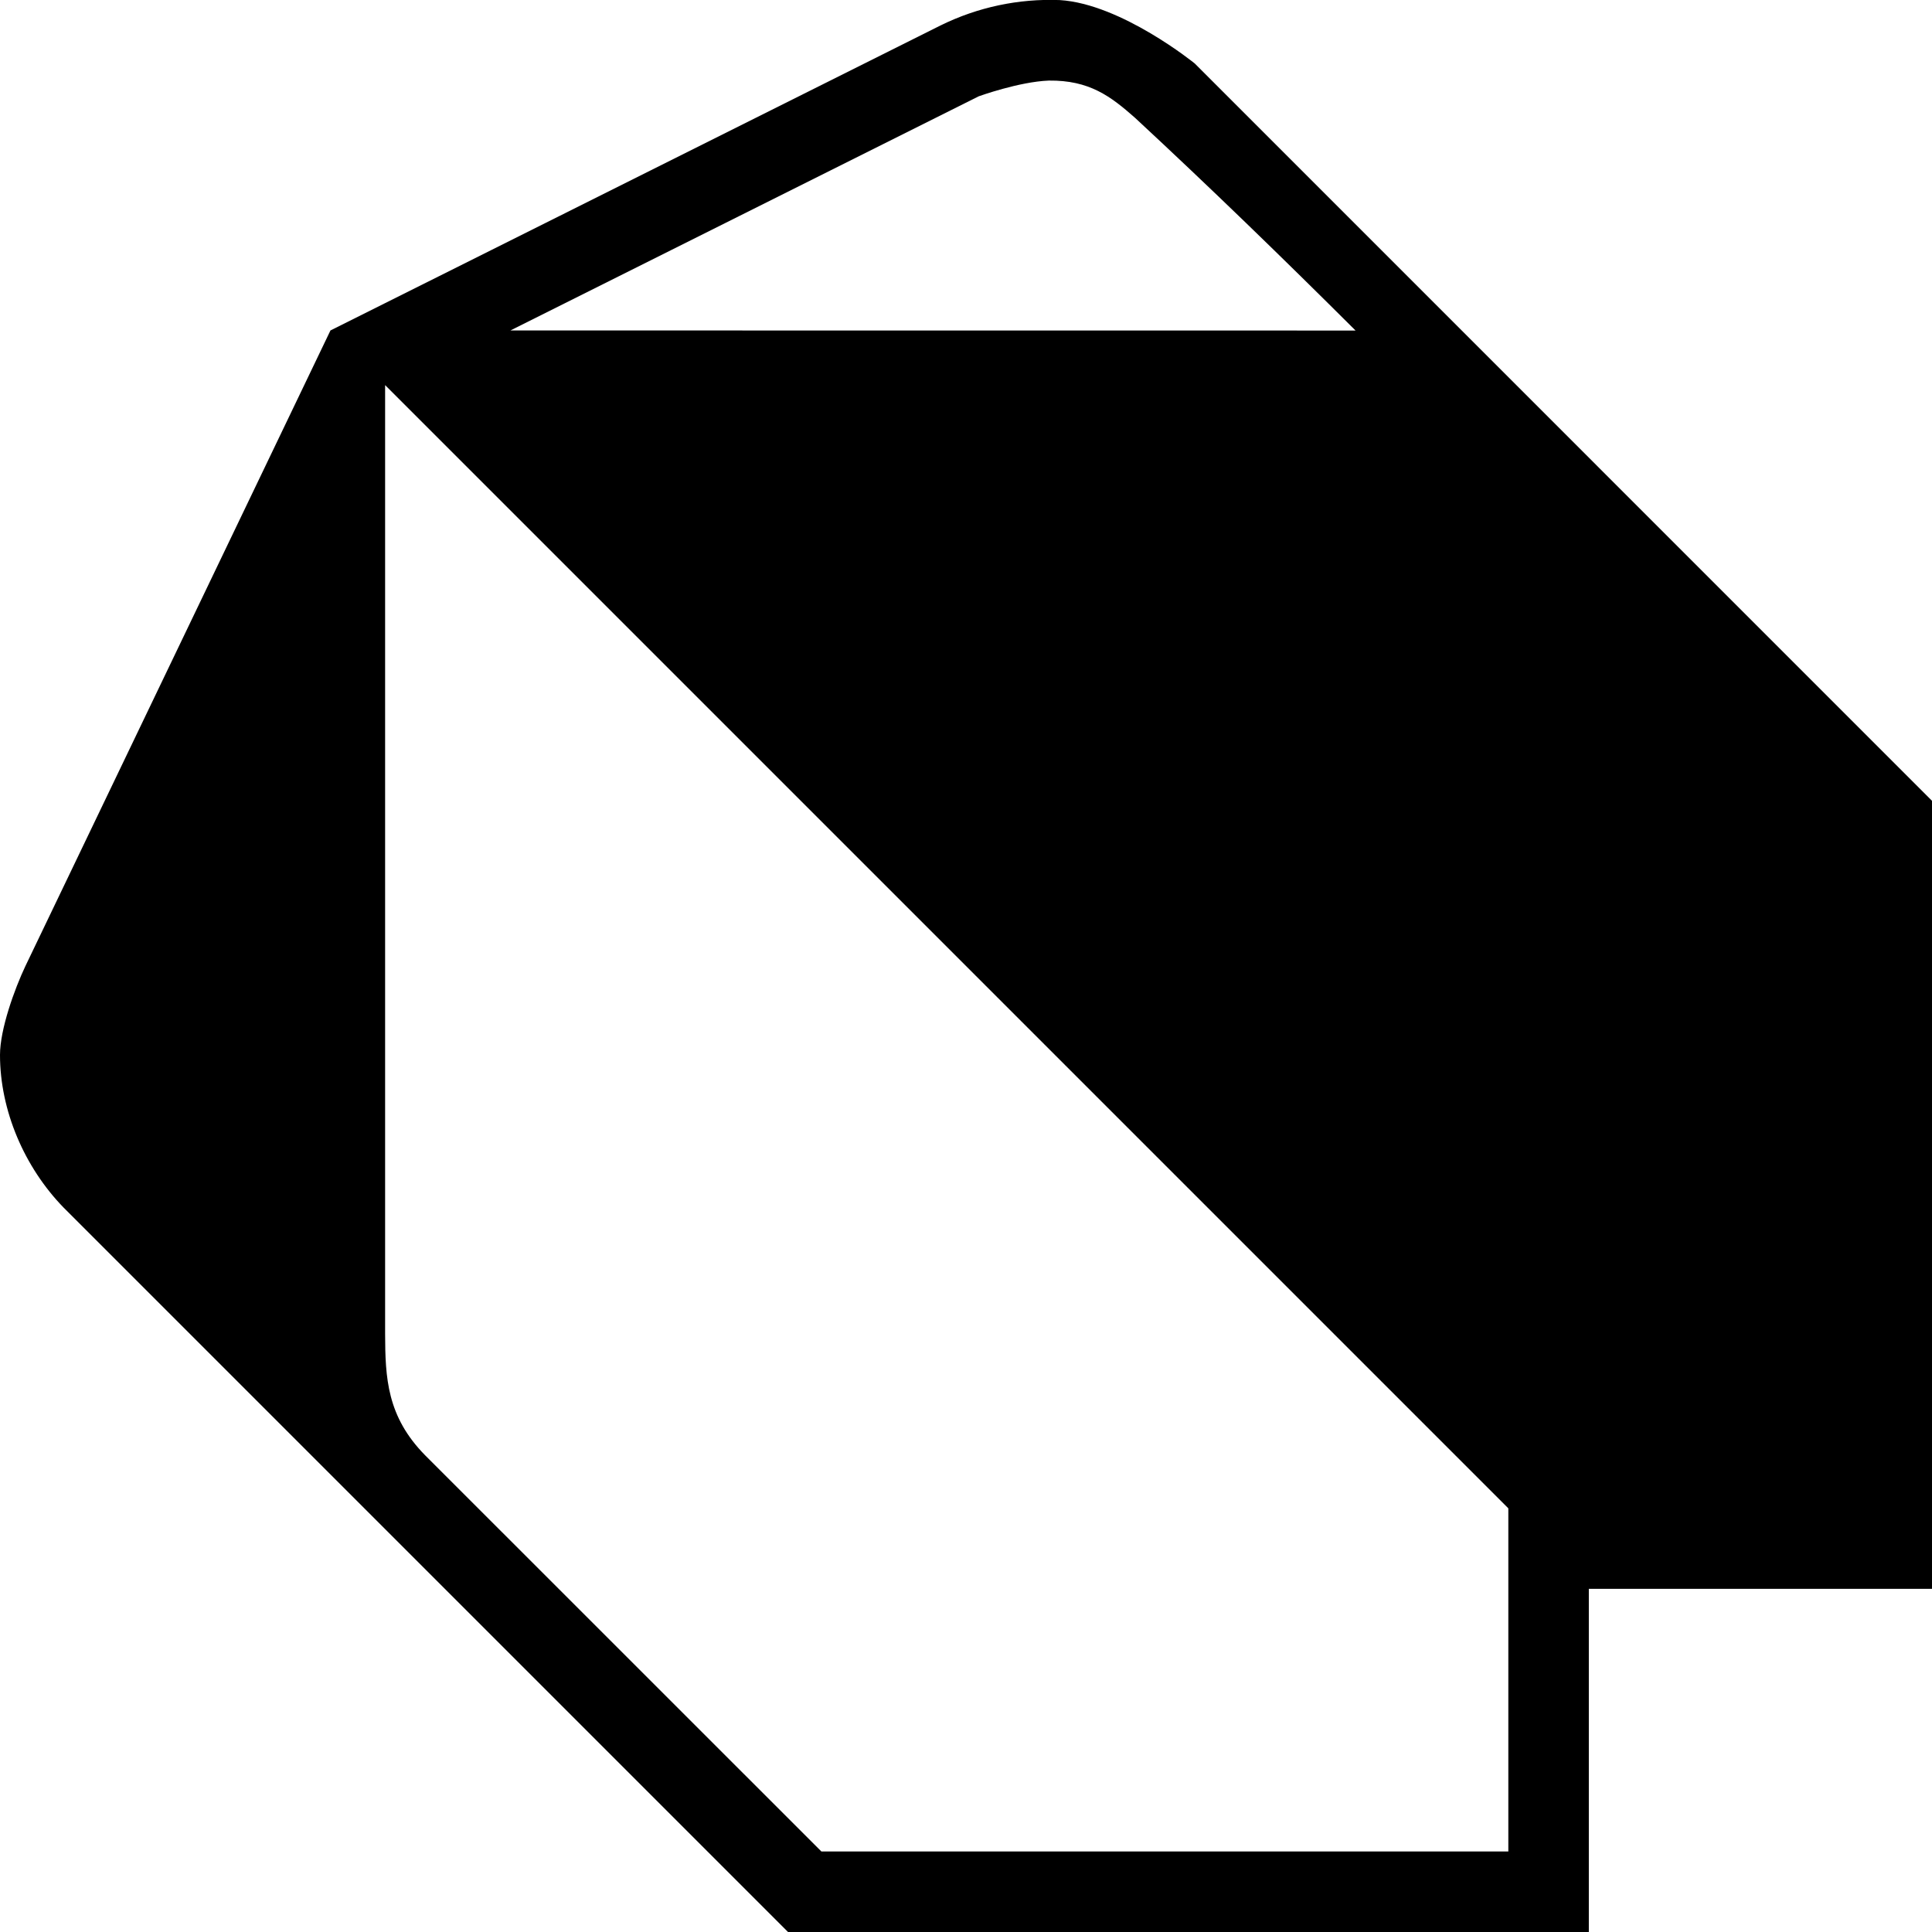
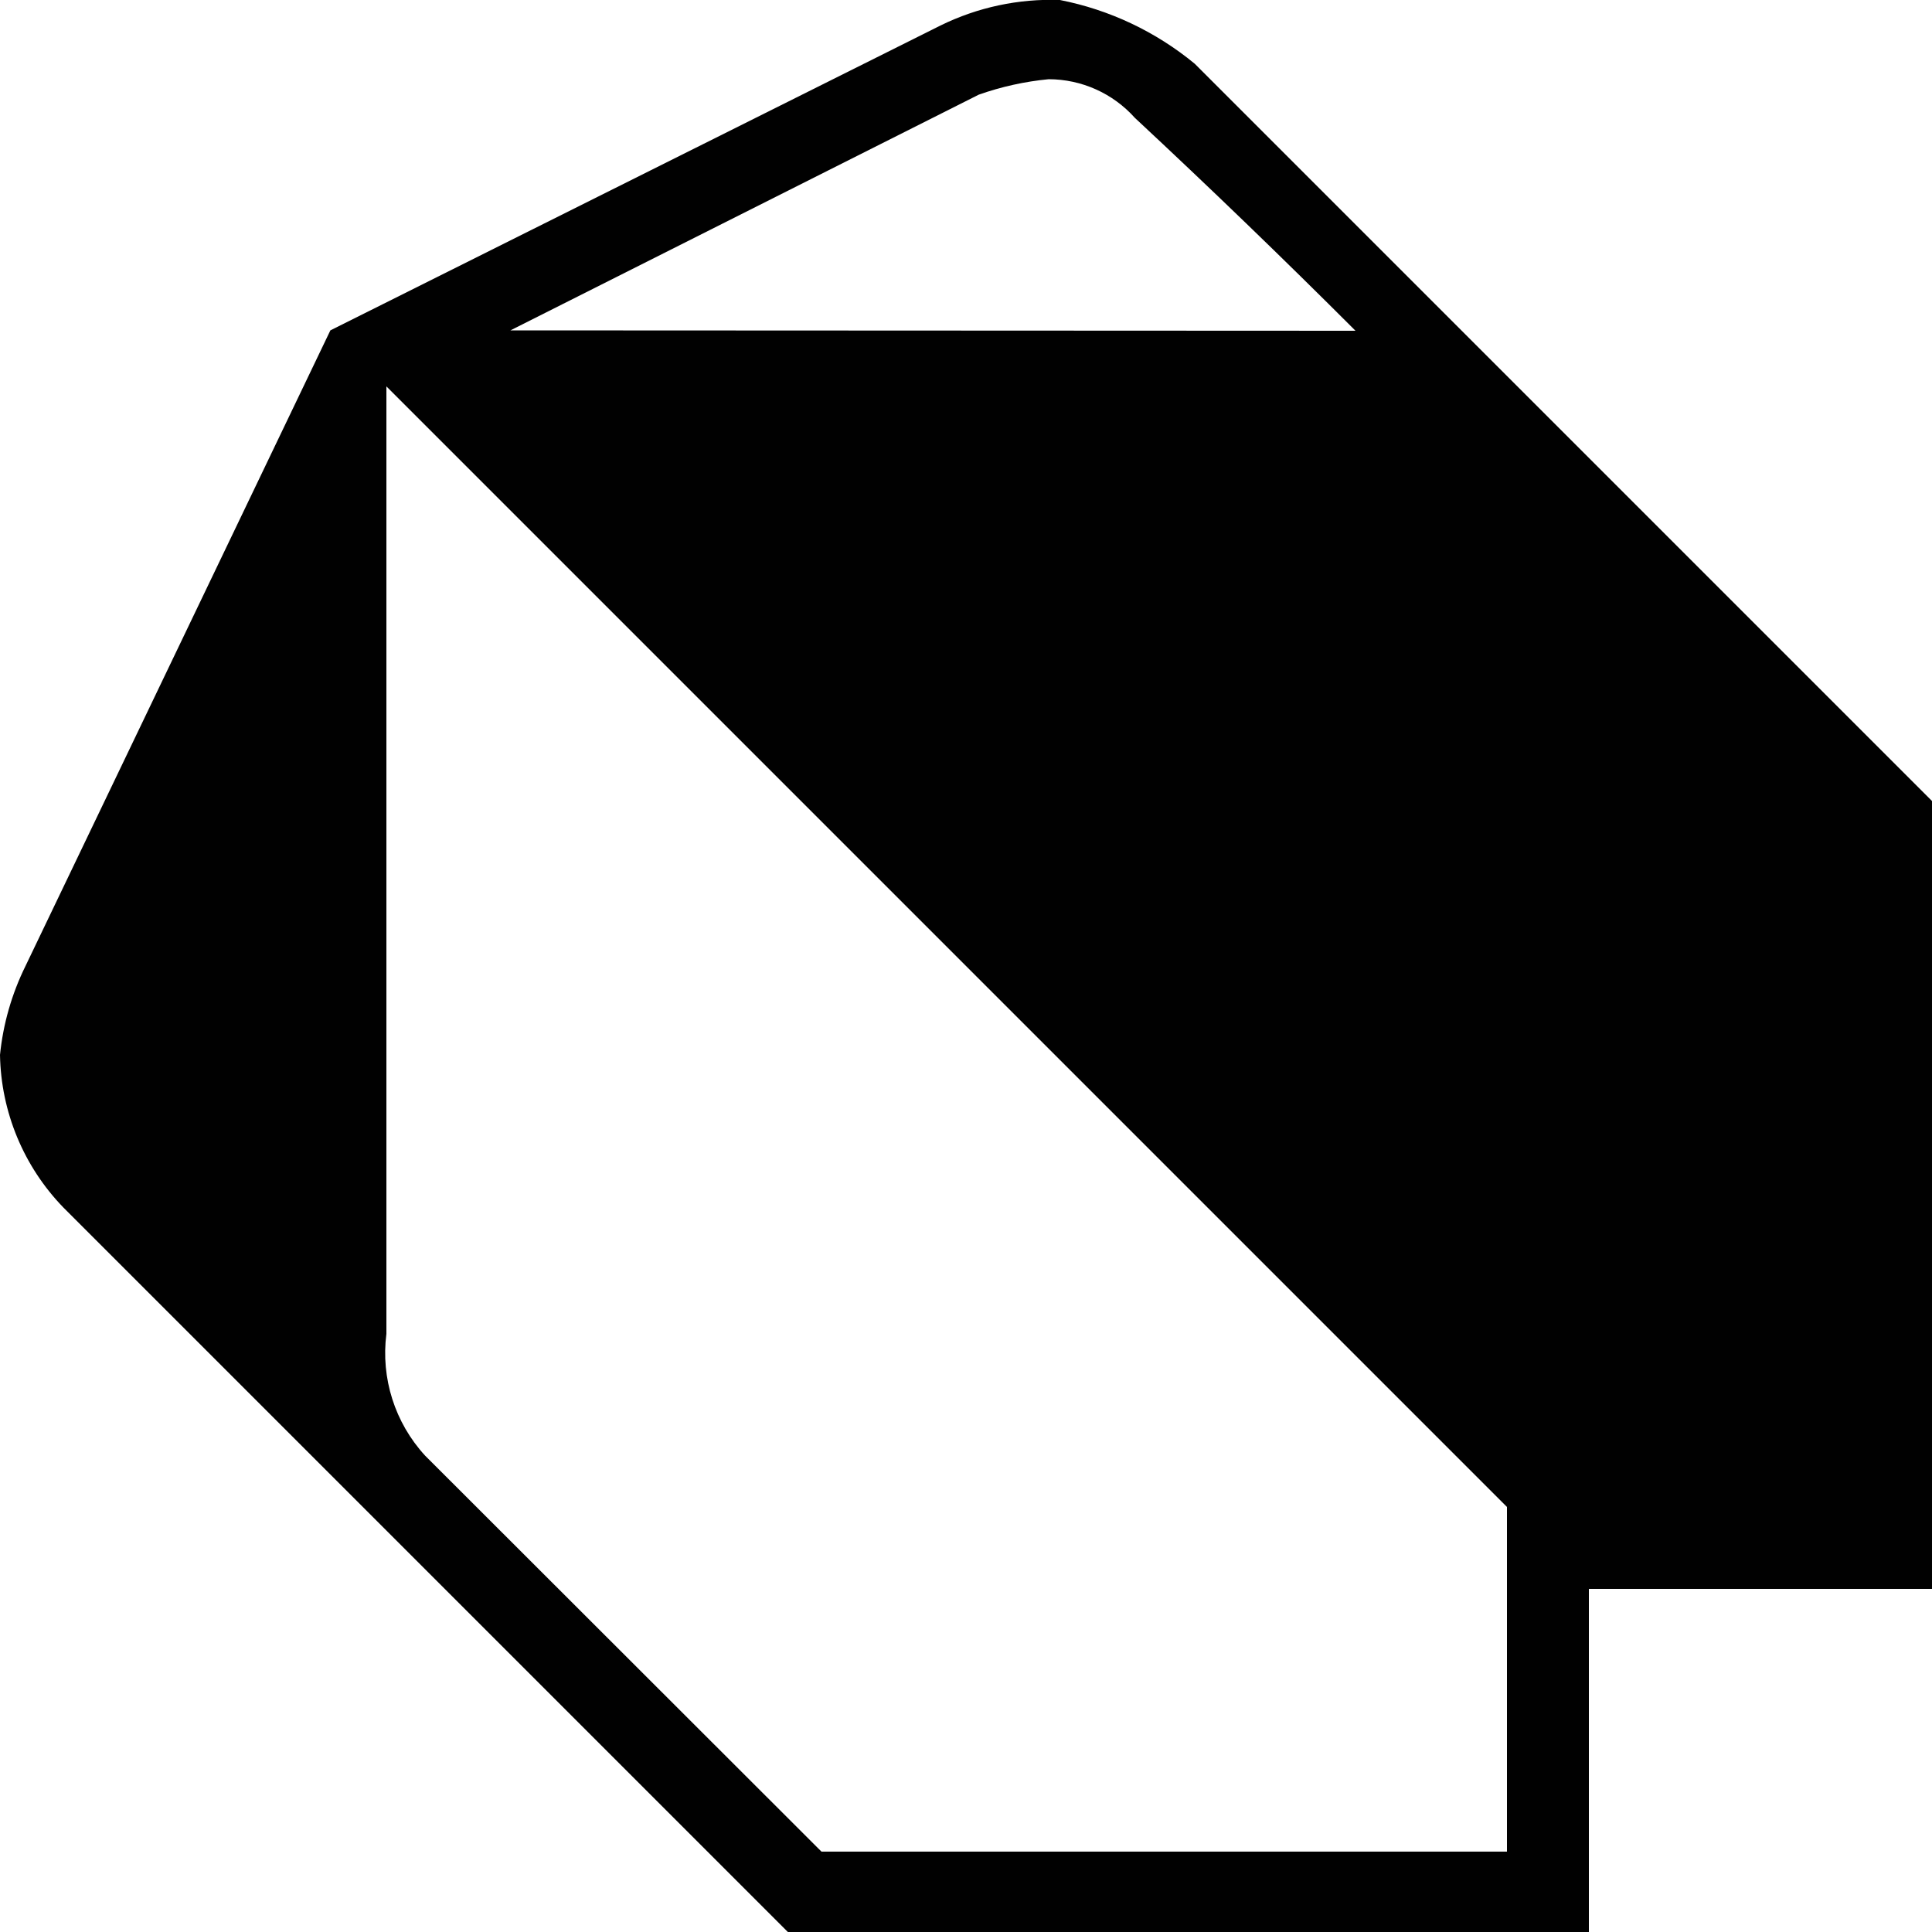
- <svg xmlns="http://www.w3.org/2000/svg" width="24px" height="24px" viewBox="0 0 24 24" role="img">
-   <path d="M4.105 4.105S9.158 1.58 11.684.316a3.079 3.079 0 0 1 1.481-.315c.766.047 1.677.788 1.677.788L24 9.948v9.789h-4.263V24H9.789l-9-9C.303 14.5 0 13.795 0 13.105c0-.319.18-.818.316-1.105l3.789-7.895zm.679.679v11.787c.002.543.021 1.024.498 1.508L10.204 23h8.533v-4.263L4.784 4.784zm12.055-.678c-.899-.896-1.809-1.78-2.74-2.643-.302-.267-.567-.468-1.07-.462-.37.014-.87.195-.87.195L6.341 4.105l10.498.001z" />
+ <svg xmlns="http://www.w3.org/2000/svg" viewBox="0 0 50 50">
+   <defs>
+     <style>.cls-1{fill:#010101;}</style>
+   </defs>
+   <g id="Layer_2" data-name="Layer 2">
+     <g id="Layer_1-2" data-name="Layer 1">
+       <path class="cls-1" d="M8.55,8.55,24.34.66A6.48,6.48,0,0,1,27.43,0a7.86,7.86,0,0,1,3.49,1.65L50,20.73V41.12H41.12V50H20.39L1.64,31.25A5.82,5.82,0,0,1,0,27.3,6.73,6.73,0,0,1,.66,25ZM10,10V34.52a3.92,3.92,0,0,0,1,3.15L21.26,47.92H39V39ZM35.08,8.56q-2.8-2.8-5.71-5.51a3,3,0,0,0-2.23-1,7.61,7.61,0,0,0-1.81.4L13.21,8.55Z" />
+     </g>
+   </g>
</svg>
